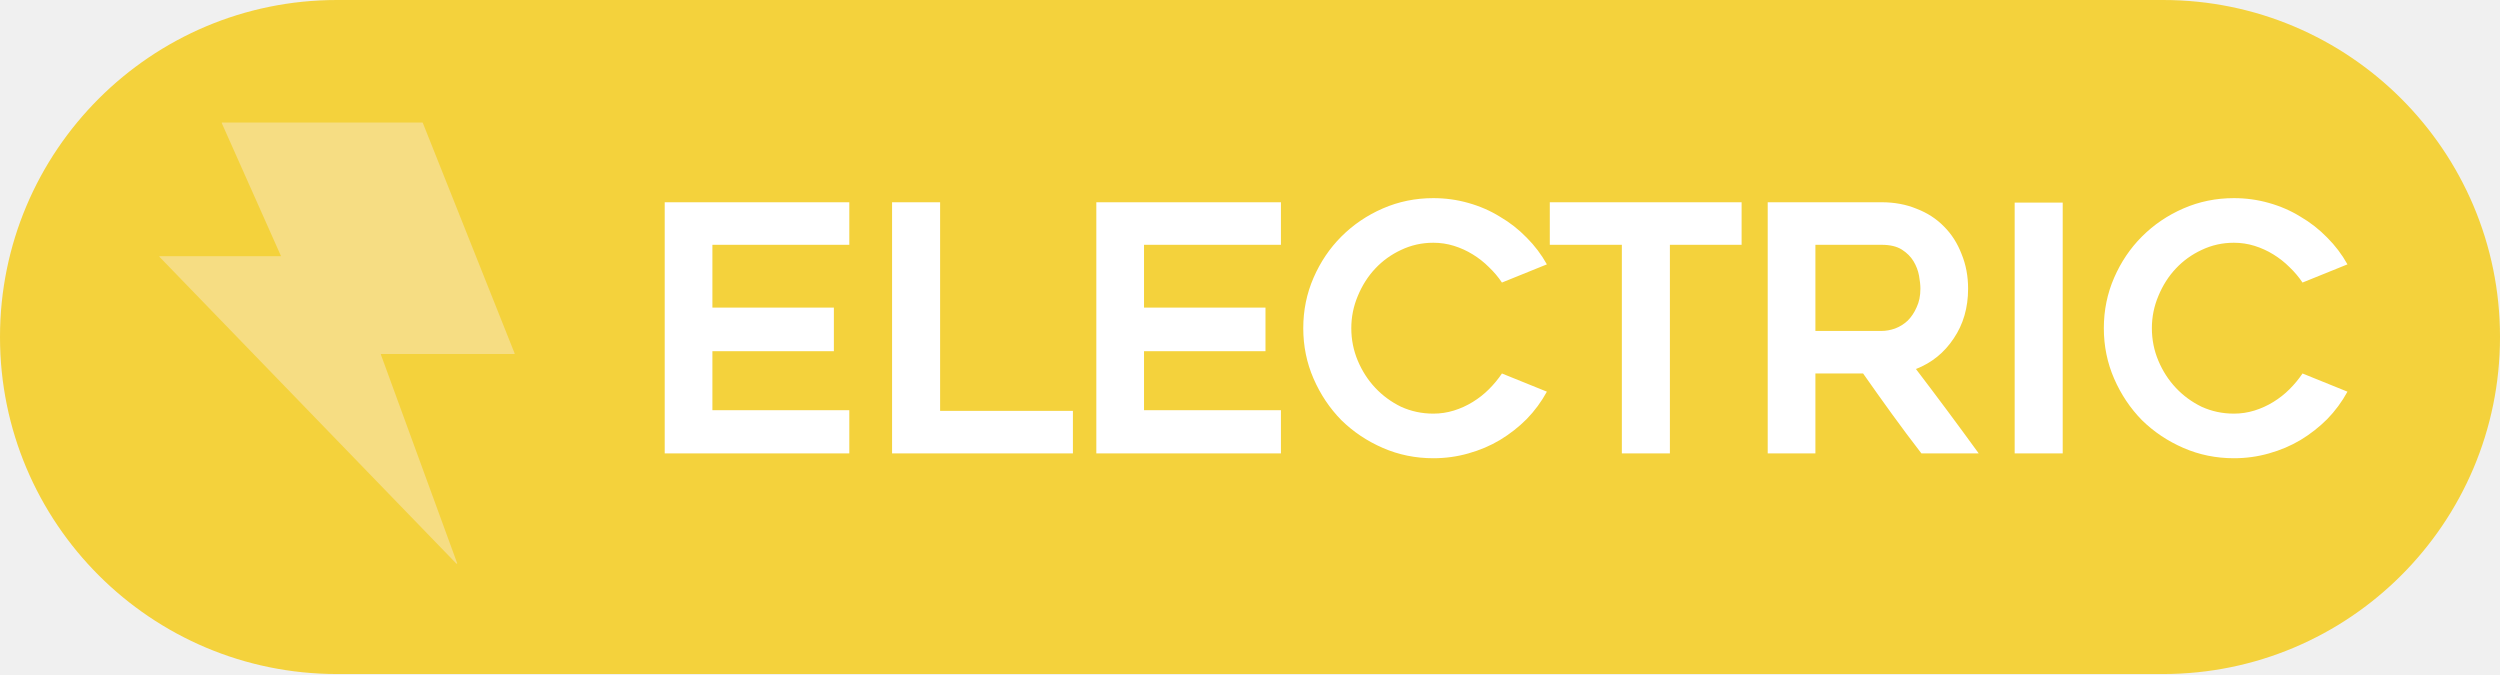
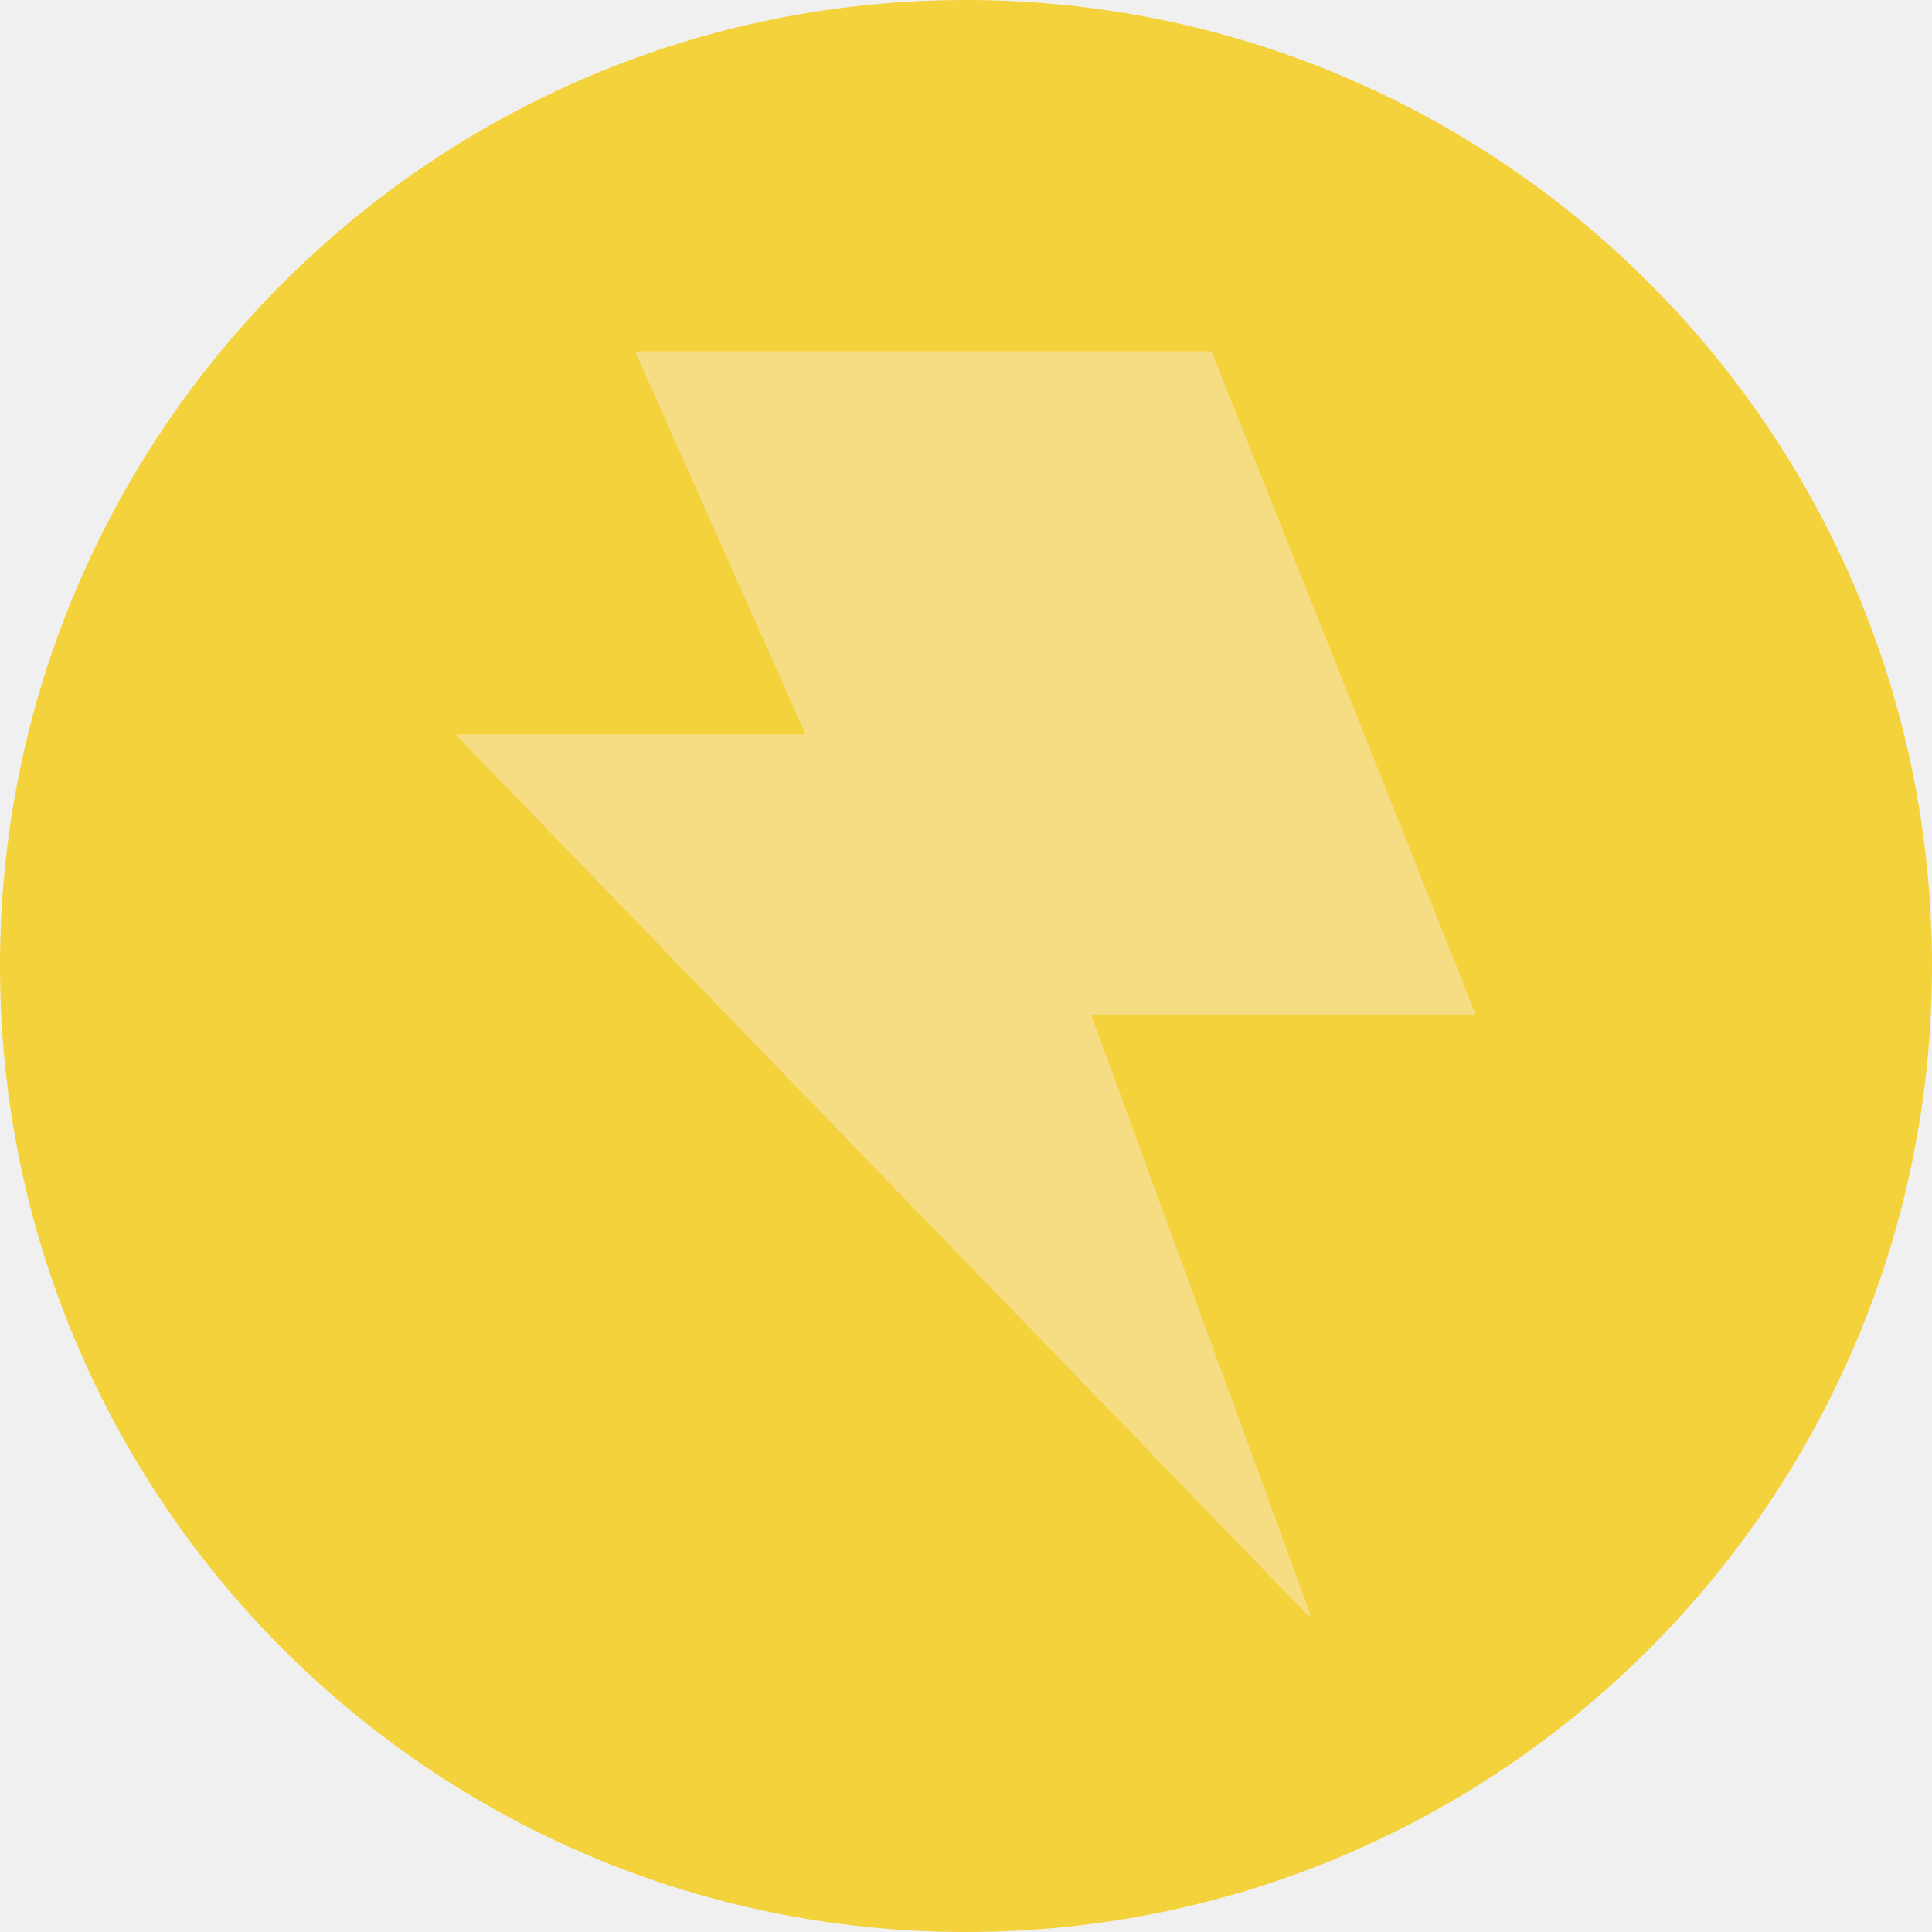
- <svg xmlns="http://www.w3.org/2000/svg" width="204" height="55" viewBox="0 0 204 55" fill="none">
-   <rect width="204" height="55" rx="27.5" fill="#F4D23C" />
+ <svg xmlns="http://www.w3.org/2000/svg" width="55" height="55" viewBox="0 0 55 55" fill="none">
+   <rect width="55" height="55" rx="27.5" fill="#F4D23C" />
  <path fill-rule="evenodd" clip-rule="evenodd" d="M18.095 10.041C18.086 10.021 18.106 10 18.133 10H34.461C34.478 10 34.494 10.009 34.499 10.022L41.998 28.848C42.006 28.868 41.987 28.889 41.96 28.889H31.09C31.077 28.889 31.067 28.898 31.071 28.908L37.305 45.96C37.317 45.993 37.261 46.015 37.235 45.987L13.008 20.954C12.988 20.933 13.007 20.904 13.04 20.904H22.905C22.919 20.904 22.929 20.894 22.924 20.884L18.095 10.041Z" fill="#F6DD83" />
-   <path d="M58.132 19.976V25.1H68.044V28.656H58.132V33.472H69.304V37H54.24V16.504H69.304V19.976H58.132ZM87.549 33.528V37H72.793V16.504H76.713V33.528H87.549ZM93.352 19.976V25.1H103.264V28.656H93.352V33.472H104.524V37H89.46V16.504H104.524V19.976H93.352ZM126.226 31.96C125.778 32.781 125.228 33.528 124.574 34.2C123.921 34.853 123.193 35.423 122.39 35.908C121.606 36.375 120.748 36.739 119.814 37C118.9 37.261 117.948 37.392 116.958 37.392C115.502 37.392 114.13 37.112 112.842 36.552C111.554 35.992 110.425 35.236 109.454 34.284C108.502 33.313 107.746 32.184 107.186 30.896C106.626 29.608 106.346 28.236 106.346 26.78C106.346 25.324 106.626 23.952 107.186 22.664C107.746 21.376 108.502 20.256 109.454 19.304C110.425 18.333 111.554 17.568 112.842 17.008C114.13 16.448 115.502 16.168 116.958 16.168C117.948 16.168 118.9 16.299 119.814 16.56C120.748 16.821 121.606 17.195 122.39 17.68C123.193 18.147 123.921 18.716 124.574 19.388C125.228 20.041 125.778 20.769 126.226 21.572L122.558 23.056C122.26 22.608 121.905 22.188 121.494 21.796C121.102 21.404 120.664 21.059 120.178 20.76C119.693 20.461 119.18 20.228 118.638 20.06C118.097 19.892 117.537 19.808 116.958 19.808C116.025 19.808 115.148 20.004 114.326 20.396C113.524 20.769 112.824 21.273 112.226 21.908C111.629 22.543 111.153 23.289 110.798 24.148C110.444 24.988 110.266 25.865 110.266 26.78C110.266 27.713 110.444 28.6 110.798 29.44C111.153 30.28 111.629 31.017 112.226 31.652C112.824 32.287 113.524 32.8 114.326 33.192C115.148 33.565 116.025 33.752 116.958 33.752C117.537 33.752 118.097 33.668 118.638 33.5C119.18 33.332 119.693 33.099 120.178 32.8C120.664 32.501 121.102 32.156 121.494 31.764C121.905 31.353 122.26 30.924 122.558 30.476L126.226 31.96ZM142.115 19.976H136.263V37H132.343V19.976H126.463V16.504H142.115V19.976ZM148.137 37H144.245V16.504H153.541C154.586 16.504 155.538 16.681 156.397 17.036C157.274 17.372 158.021 17.857 158.637 18.492C159.253 19.108 159.729 19.855 160.065 20.732C160.419 21.591 160.597 22.533 160.597 23.56C160.597 25.109 160.205 26.463 159.421 27.62C158.655 28.777 157.629 29.608 156.341 30.112C158.077 32.389 159.785 34.685 161.465 37H156.789C155.967 35.936 155.165 34.863 154.381 33.78C153.597 32.697 152.813 31.596 152.029 30.476H148.137V37ZM148.137 27.004H153.541C153.895 27.004 154.259 26.939 154.633 26.808C155.025 26.659 155.37 26.444 155.669 26.164C155.967 25.865 156.21 25.501 156.397 25.072C156.602 24.643 156.705 24.139 156.705 23.56C156.705 23.261 156.667 22.907 156.593 22.496C156.518 22.085 156.369 21.693 156.145 21.32C155.921 20.947 155.603 20.629 155.193 20.368C154.782 20.107 154.231 19.976 153.541 19.976H148.137V27.004ZM168.317 37H164.397V16.532H168.317V37ZM191.553 31.96C191.105 32.781 190.554 33.528 189.901 34.2C189.247 34.853 188.519 35.423 187.717 35.908C186.933 36.375 186.074 36.739 185.141 37C184.226 37.261 183.274 37.392 182.285 37.392C180.829 37.392 179.457 37.112 178.169 36.552C176.881 35.992 175.751 35.236 174.781 34.284C173.829 33.313 173.073 32.184 172.513 30.896C171.953 29.608 171.673 28.236 171.673 26.78C171.673 25.324 171.953 23.952 172.513 22.664C173.073 21.376 173.829 20.256 174.781 19.304C175.751 18.333 176.881 17.568 178.169 17.008C179.457 16.448 180.829 16.168 182.285 16.168C183.274 16.168 184.226 16.299 185.141 16.56C186.074 16.821 186.933 17.195 187.717 17.68C188.519 18.147 189.247 18.716 189.901 19.388C190.554 20.041 191.105 20.769 191.553 21.572L187.885 23.056C187.586 22.608 187.231 22.188 186.821 21.796C186.429 21.404 185.99 21.059 185.505 20.76C185.019 20.461 184.506 20.228 183.965 20.06C183.423 19.892 182.863 19.808 182.285 19.808C181.351 19.808 180.474 20.004 179.653 20.396C178.85 20.769 178.15 21.273 177.553 21.908C176.955 22.543 176.479 23.289 176.125 24.148C175.77 24.988 175.593 25.865 175.593 26.78C175.593 27.713 175.77 28.6 176.125 29.44C176.479 30.28 176.955 31.017 177.553 31.652C178.15 32.287 178.85 32.8 179.653 33.192C180.474 33.565 181.351 33.752 182.285 33.752C182.863 33.752 183.423 33.668 183.965 33.5C184.506 33.332 185.019 33.099 185.505 32.8C185.99 32.501 186.429 32.156 186.821 31.764C187.231 31.353 187.586 30.924 187.885 30.476L191.553 31.96Z" fill="white" />
</svg>
